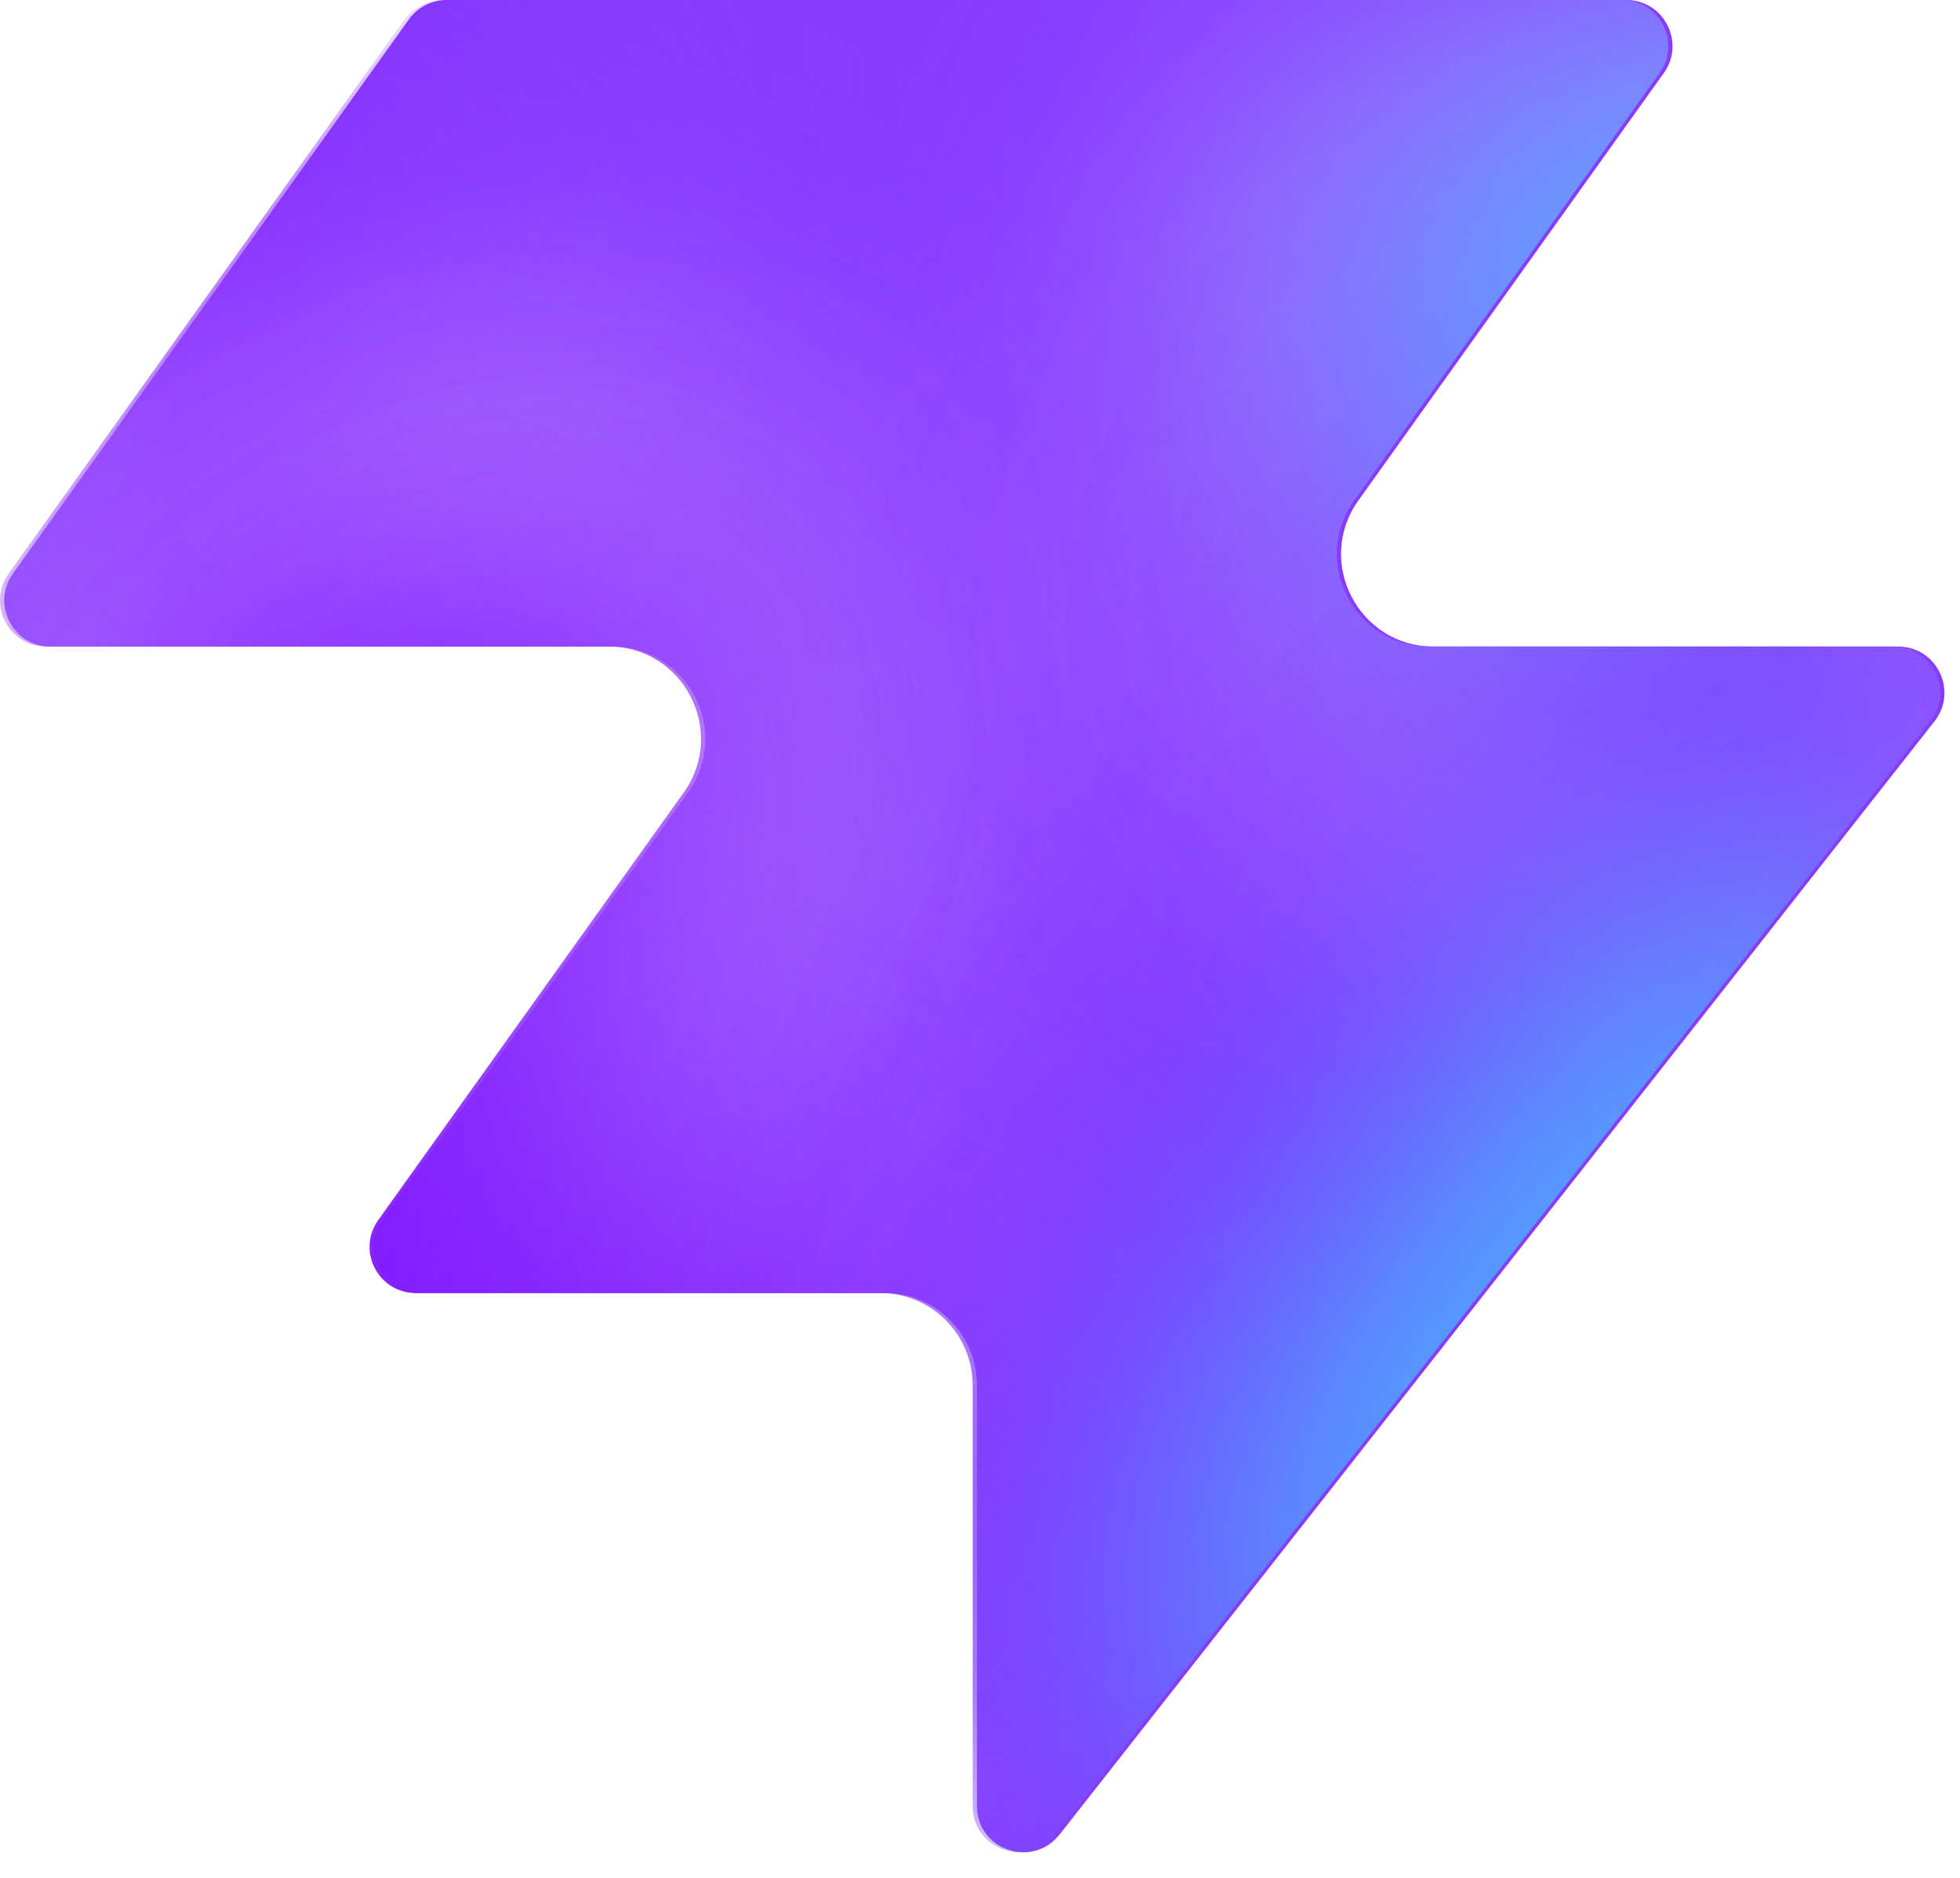
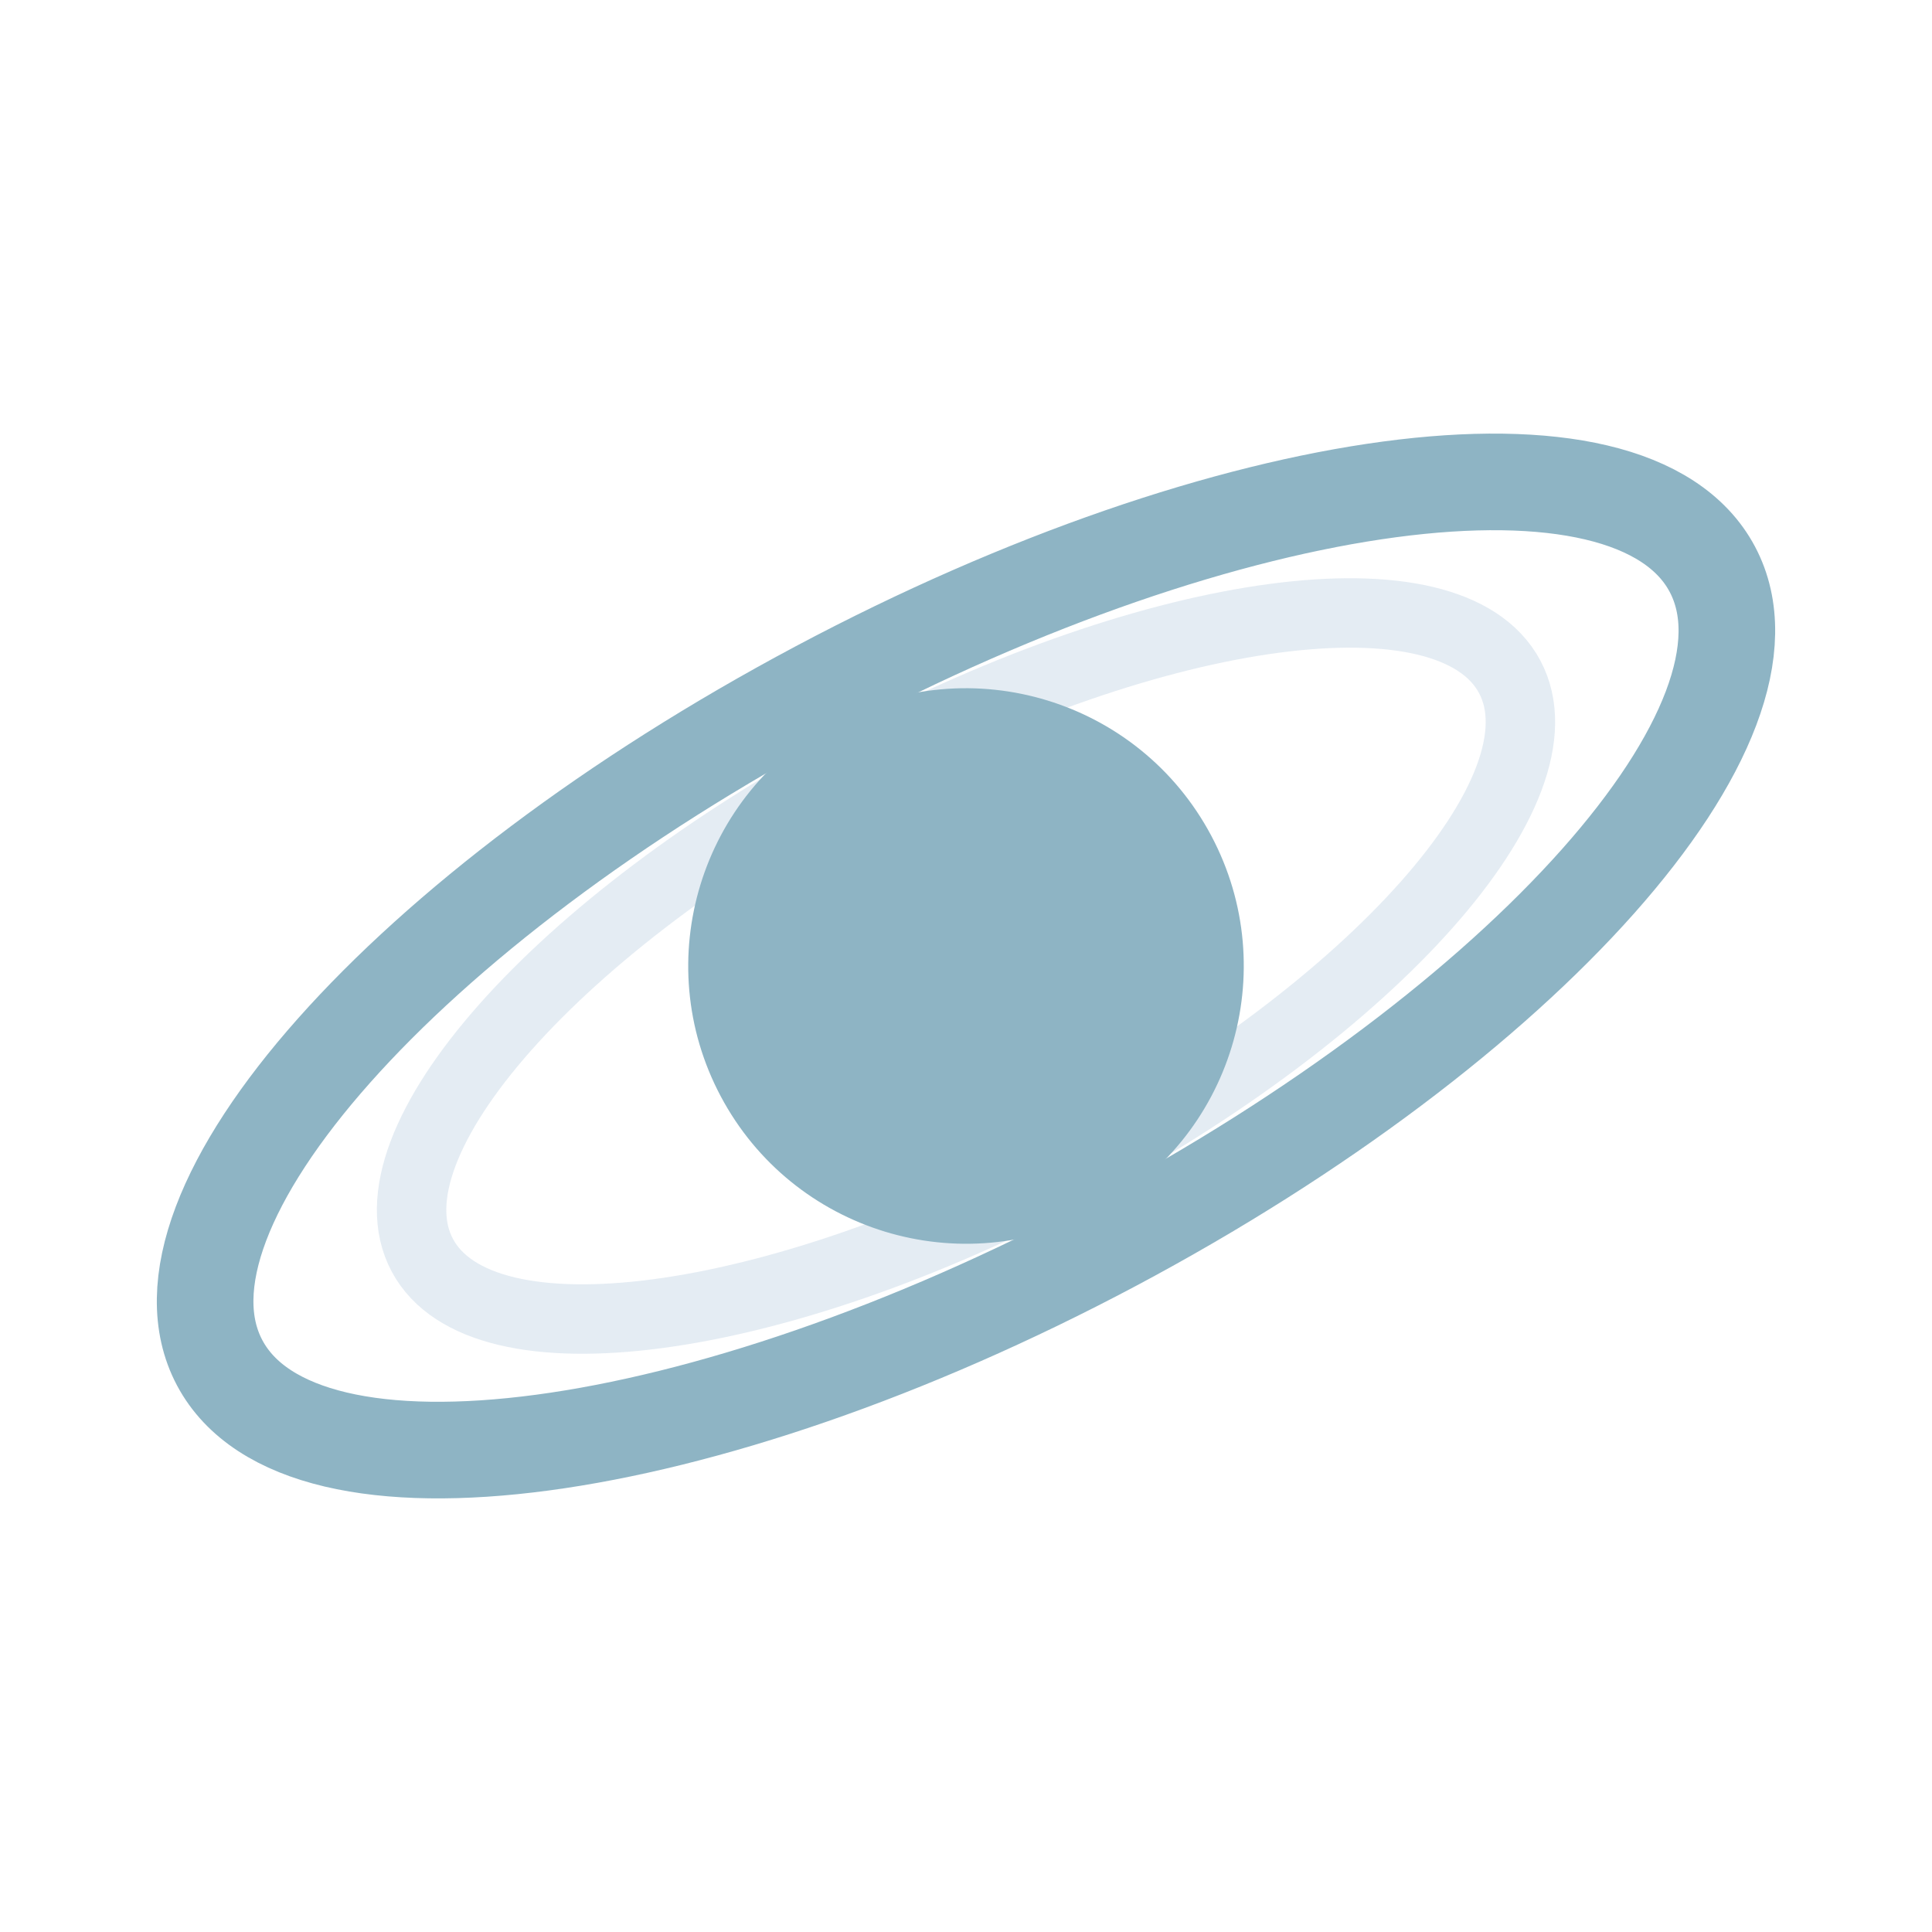
- <svg xmlns="http://www.w3.org/2000/svg" width="48" height="46" fill="none" viewBox="0 0 48 46">
-   <path fill="#863bff" d="M25.946 44.938c-.664.845-2.021.375-2.021-.698V33.937a2.26 2.26 0 0 0-2.262-2.262H10.287c-.92 0-1.456-1.04-.92-1.788l7.48-10.471c1.07-1.497 0-3.578-1.842-3.578H1.237c-.92 0-1.456-1.04-.92-1.788L10.013.474c.214-.297.556-.474.92-.474h28.894c.92 0 1.456 1.04.92 1.788l-7.48 10.471c-1.07 1.498 0 3.579 1.842 3.579h11.377c.943 0 1.473 1.088.89 1.83L25.947 44.94z" style="fill:#863bff;fill:color(display-p3 .525 .23 1);fill-opacity:1" />
-   <mask id="a" width="48" height="46" x="0" y="0" maskUnits="userSpaceOnUse" style="mask-type:alpha">
-     <path fill="#000" d="M25.842 44.938c-.664.844-2.021.375-2.021-.698V33.937a2.26 2.26 0 0 0-2.262-2.262H10.183c-.92 0-1.456-1.04-.92-1.788l7.48-10.471c1.07-1.498 0-3.579-1.842-3.579H1.133c-.92 0-1.456-1.04-.92-1.787L9.91.473c.214-.297.556-.474.92-.474h28.894c.92 0 1.456 1.04.92 1.788l-7.48 10.471c-1.07 1.498 0 3.578 1.842 3.578h11.377c.943 0 1.473 1.088.89 1.832L25.843 44.94z" style="fill:#000;fill-opacity:1" />
-   </mask>
-   <g mask="url(#a)">
-     <g filter="url(#b)">
-       <ellipse cx="5.508" cy="14.704" fill="#ede6ff" rx="5.508" ry="14.704" style="fill:#ede6ff;fill:color(display-p3 .927 .903 1);fill-opacity:1" transform="matrix(.00324 1 1 -.00324 -4.47 31.516)" />
-     </g>
-     <g filter="url(#c)">
-       <ellipse cx="10.399" cy="29.851" fill="#ede6ff" rx="10.399" ry="29.851" style="fill:#ede6ff;fill:color(display-p3 .927 .903 1);fill-opacity:1" transform="matrix(.00324 1 1 -.00324 -39.328 7.883)" />
-     </g>
-     <g filter="url(#d)">
-       <ellipse cx="5.508" cy="30.487" fill="#7e14ff" rx="5.508" ry="30.487" style="fill:#7e14ff;fill:color(display-p3 .492 .077 1);fill-opacity:1" transform="rotate(89.814 -25.913 -14.639)scale(1 -1)" />
-     </g>
-     <g filter="url(#e)">
-       <ellipse cx="5.508" cy="30.599" fill="#7e14ff" rx="5.508" ry="30.599" style="fill:#7e14ff;fill:color(display-p3 .492 .077 1);fill-opacity:1" transform="rotate(89.814 -32.644 -3.334)scale(1 -1)" />
-     </g>
-     <g filter="url(#f)">
-       <ellipse cx="5.508" cy="30.599" fill="#7e14ff" rx="5.508" ry="30.599" style="fill:#7e14ff;fill:color(display-p3 .492 .077 1);fill-opacity:1" transform="matrix(.00324 1 1 -.00324 -34.34 30.47)" />
-     </g>
-     <g filter="url(#g)">
-       <ellipse cx="14.072" cy="22.078" fill="#ede6ff" rx="14.072" ry="22.078" style="fill:#ede6ff;fill:color(display-p3 .927 .903 1);fill-opacity:1" transform="rotate(93.35 24.506 48.493)scale(-1 1)" />
-     </g>
-     <g filter="url(#h)">
-       <ellipse cx="3.47" cy="21.501" fill="#7e14ff" rx="3.47" ry="21.501" style="fill:#7e14ff;fill:color(display-p3 .492 .077 1);fill-opacity:1" transform="rotate(89.009 28.708 47.59)scale(-1 1)" />
-     </g>
-     <g filter="url(#i)">
-       <ellipse cx="3.47" cy="21.501" fill="#7e14ff" rx="3.47" ry="21.501" style="fill:#7e14ff;fill:color(display-p3 .492 .077 1);fill-opacity:1" transform="rotate(89.009 28.708 47.59)scale(-1 1)" />
-     </g>
-     <g filter="url(#j)">
-       <ellipse cx=".387" cy="8.972" fill="#7e14ff" rx="4.407" ry="29.108" style="fill:#7e14ff;fill:color(display-p3 .492 .077 1);fill-opacity:1" transform="rotate(39.51 .387 8.972)" />
-     </g>
-     <g filter="url(#k)">
-       <ellipse cx="47.523" cy="-6.092" fill="#7e14ff" rx="4.407" ry="29.108" style="fill:#7e14ff;fill:color(display-p3 .492 .077 1);fill-opacity:1" transform="rotate(37.892 47.523 -6.092)" />
-     </g>
-     <g filter="url(#l)">
-       <ellipse cx="41.412" cy="6.333" fill="#47bfff" rx="5.971" ry="9.665" style="fill:#47bfff;fill:color(display-p3 .28 .748 1);fill-opacity:1" transform="rotate(37.892 41.412 6.333)" />
-     </g>
-     <g filter="url(#m)">
-       <ellipse cx="-1.879" cy="38.332" fill="#7e14ff" rx="4.407" ry="29.108" style="fill:#7e14ff;fill:color(display-p3 .492 .077 1);fill-opacity:1" transform="rotate(37.892 -1.88 38.332)" />
-     </g>
-     <g filter="url(#n)">
-       <ellipse cx="-1.879" cy="38.332" fill="#7e14ff" rx="4.407" ry="29.108" style="fill:#7e14ff;fill:color(display-p3 .492 .077 1);fill-opacity:1" transform="rotate(37.892 -1.88 38.332)" />
-     </g>
-     <g filter="url(#o)">
-       <ellipse cx="35.651" cy="29.907" fill="#7e14ff" rx="4.407" ry="29.108" style="fill:#7e14ff;fill:color(display-p3 .492 .077 1);fill-opacity:1" transform="rotate(37.892 35.651 29.907)" />
-     </g>
-     <g filter="url(#p)">
-       <ellipse cx="38.418" cy="32.4" fill="#47bfff" rx="5.971" ry="15.297" style="fill:#47bfff;fill:color(display-p3 .28 .748 1);fill-opacity:1" transform="rotate(37.892 38.418 32.4)" />
-     </g>
+ <svg xmlns="http://www.w3.org/2000/svg" viewBox="0 0 32 32" fill="none">
+   <g transform="translate(16 16) rotate(-28)">
+     <ellipse cx="0" cy="0" rx="14" ry="5.2" stroke="#8eb4c4" stroke-width="1.6" />
+     <ellipse cx="0" cy="0" rx="10.2" ry="3.8" stroke="#c4d6e6" stroke-width="1.15" stroke-opacity="0.45" />
+     <circle cx="0" cy="0" r="4.6" fill="#8eb4c4" />
  </g>
-   <defs>
-     <filter id="b" width="60.045" height="41.654" x="-19.77" y="16.149" color-interpolation-filters="sRGB" filterUnits="userSpaceOnUse">
-       <feFlood flood-opacity="0" result="BackgroundImageFix" />
-       <feBlend in="SourceGraphic" in2="BackgroundImageFix" result="shape" />
-       <feGaussianBlur result="effect1_foregroundBlur_2002_17158" stdDeviation="7.659" />
-     </filter>
-     <filter id="c" width="90.34" height="51.437" x="-54.613" y="-7.533" color-interpolation-filters="sRGB" filterUnits="userSpaceOnUse">
-       <feFlood flood-opacity="0" result="BackgroundImageFix" />
-       <feBlend in="SourceGraphic" in2="BackgroundImageFix" result="shape" />
-       <feGaussianBlur result="effect1_foregroundBlur_2002_17158" stdDeviation="7.659" />
-     </filter>
-     <filter id="d" width="79.355" height="29.4" x="-49.64" y="2.03" color-interpolation-filters="sRGB" filterUnits="userSpaceOnUse">
-       <feFlood flood-opacity="0" result="BackgroundImageFix" />
-       <feBlend in="SourceGraphic" in2="BackgroundImageFix" result="shape" />
-       <feGaussianBlur result="effect1_foregroundBlur_2002_17158" stdDeviation="4.596" />
-     </filter>
-     <filter id="e" width="79.579" height="29.4" x="-45.045" y="20.029" color-interpolation-filters="sRGB" filterUnits="userSpaceOnUse">
-       <feFlood flood-opacity="0" result="BackgroundImageFix" />
-       <feBlend in="SourceGraphic" in2="BackgroundImageFix" result="shape" />
-       <feGaussianBlur result="effect1_foregroundBlur_2002_17158" stdDeviation="4.596" />
-     </filter>
-     <filter id="f" width="79.579" height="29.4" x="-43.513" y="21.178" color-interpolation-filters="sRGB" filterUnits="userSpaceOnUse">
-       <feFlood flood-opacity="0" result="BackgroundImageFix" />
-       <feBlend in="SourceGraphic" in2="BackgroundImageFix" result="shape" />
-       <feGaussianBlur result="effect1_foregroundBlur_2002_17158" stdDeviation="4.596" />
-     </filter>
-     <filter id="g" width="74.749" height="58.852" x="15.756" y="-17.901" color-interpolation-filters="sRGB" filterUnits="userSpaceOnUse">
-       <feFlood flood-opacity="0" result="BackgroundImageFix" />
-       <feBlend in="SourceGraphic" in2="BackgroundImageFix" result="shape" />
-       <feGaussianBlur result="effect1_foregroundBlur_2002_17158" stdDeviation="7.659" />
-     </filter>
-     <filter id="h" width="61.377" height="25.362" x="23.548" y="2.284" color-interpolation-filters="sRGB" filterUnits="userSpaceOnUse">
-       <feFlood flood-opacity="0" result="BackgroundImageFix" />
-       <feBlend in="SourceGraphic" in2="BackgroundImageFix" result="shape" />
-       <feGaussianBlur result="effect1_foregroundBlur_2002_17158" stdDeviation="4.596" />
-     </filter>
-     <filter id="i" width="61.377" height="25.362" x="23.548" y="2.284" color-interpolation-filters="sRGB" filterUnits="userSpaceOnUse">
-       <feFlood flood-opacity="0" result="BackgroundImageFix" />
-       <feBlend in="SourceGraphic" in2="BackgroundImageFix" result="shape" />
-       <feGaussianBlur result="effect1_foregroundBlur_2002_17158" stdDeviation="4.596" />
-     </filter>
-     <filter id="j" width="56.045" height="63.649" x="-27.636" y="-22.853" color-interpolation-filters="sRGB" filterUnits="userSpaceOnUse">
-       <feFlood flood-opacity="0" result="BackgroundImageFix" />
-       <feBlend in="SourceGraphic" in2="BackgroundImageFix" result="shape" />
-       <feGaussianBlur result="effect1_foregroundBlur_2002_17158" stdDeviation="4.596" />
-     </filter>
-     <filter id="k" width="54.814" height="64.646" x="20.116" y="-38.415" color-interpolation-filters="sRGB" filterUnits="userSpaceOnUse">
-       <feFlood flood-opacity="0" result="BackgroundImageFix" />
-       <feBlend in="SourceGraphic" in2="BackgroundImageFix" result="shape" />
-       <feGaussianBlur result="effect1_foregroundBlur_2002_17158" stdDeviation="4.596" />
-     </filter>
-     <filter id="l" width="33.541" height="35.313" x="24.641" y="-11.323" color-interpolation-filters="sRGB" filterUnits="userSpaceOnUse">
-       <feFlood flood-opacity="0" result="BackgroundImageFix" />
-       <feBlend in="SourceGraphic" in2="BackgroundImageFix" result="shape" />
-       <feGaussianBlur result="effect1_foregroundBlur_2002_17158" stdDeviation="4.596" />
-     </filter>
-     <filter id="m" width="54.814" height="64.646" x="-29.286" y="6.009" color-interpolation-filters="sRGB" filterUnits="userSpaceOnUse">
-       <feFlood flood-opacity="0" result="BackgroundImageFix" />
-       <feBlend in="SourceGraphic" in2="BackgroundImageFix" result="shape" />
-       <feGaussianBlur result="effect1_foregroundBlur_2002_17158" stdDeviation="4.596" />
-     </filter>
-     <filter id="n" width="54.814" height="64.646" x="-29.286" y="6.009" color-interpolation-filters="sRGB" filterUnits="userSpaceOnUse">
-       <feFlood flood-opacity="0" result="BackgroundImageFix" />
-       <feBlend in="SourceGraphic" in2="BackgroundImageFix" result="shape" />
-       <feGaussianBlur result="effect1_foregroundBlur_2002_17158" stdDeviation="4.596" />
-     </filter>
-     <filter id="o" width="54.814" height="64.646" x="8.244" y="-2.416" color-interpolation-filters="sRGB" filterUnits="userSpaceOnUse">
-       <feFlood flood-opacity="0" result="BackgroundImageFix" />
-       <feBlend in="SourceGraphic" in2="BackgroundImageFix" result="shape" />
-       <feGaussianBlur result="effect1_foregroundBlur_2002_17158" stdDeviation="4.596" />
-     </filter>
-     <filter id="p" width="39.409" height="43.623" x="18.713" y="10.588" color-interpolation-filters="sRGB" filterUnits="userSpaceOnUse">
-       <feFlood flood-opacity="0" result="BackgroundImageFix" />
-       <feBlend in="SourceGraphic" in2="BackgroundImageFix" result="shape" />
-       <feGaussianBlur result="effect1_foregroundBlur_2002_17158" stdDeviation="4.596" />
-     </filter>
-   </defs>
</svg>
